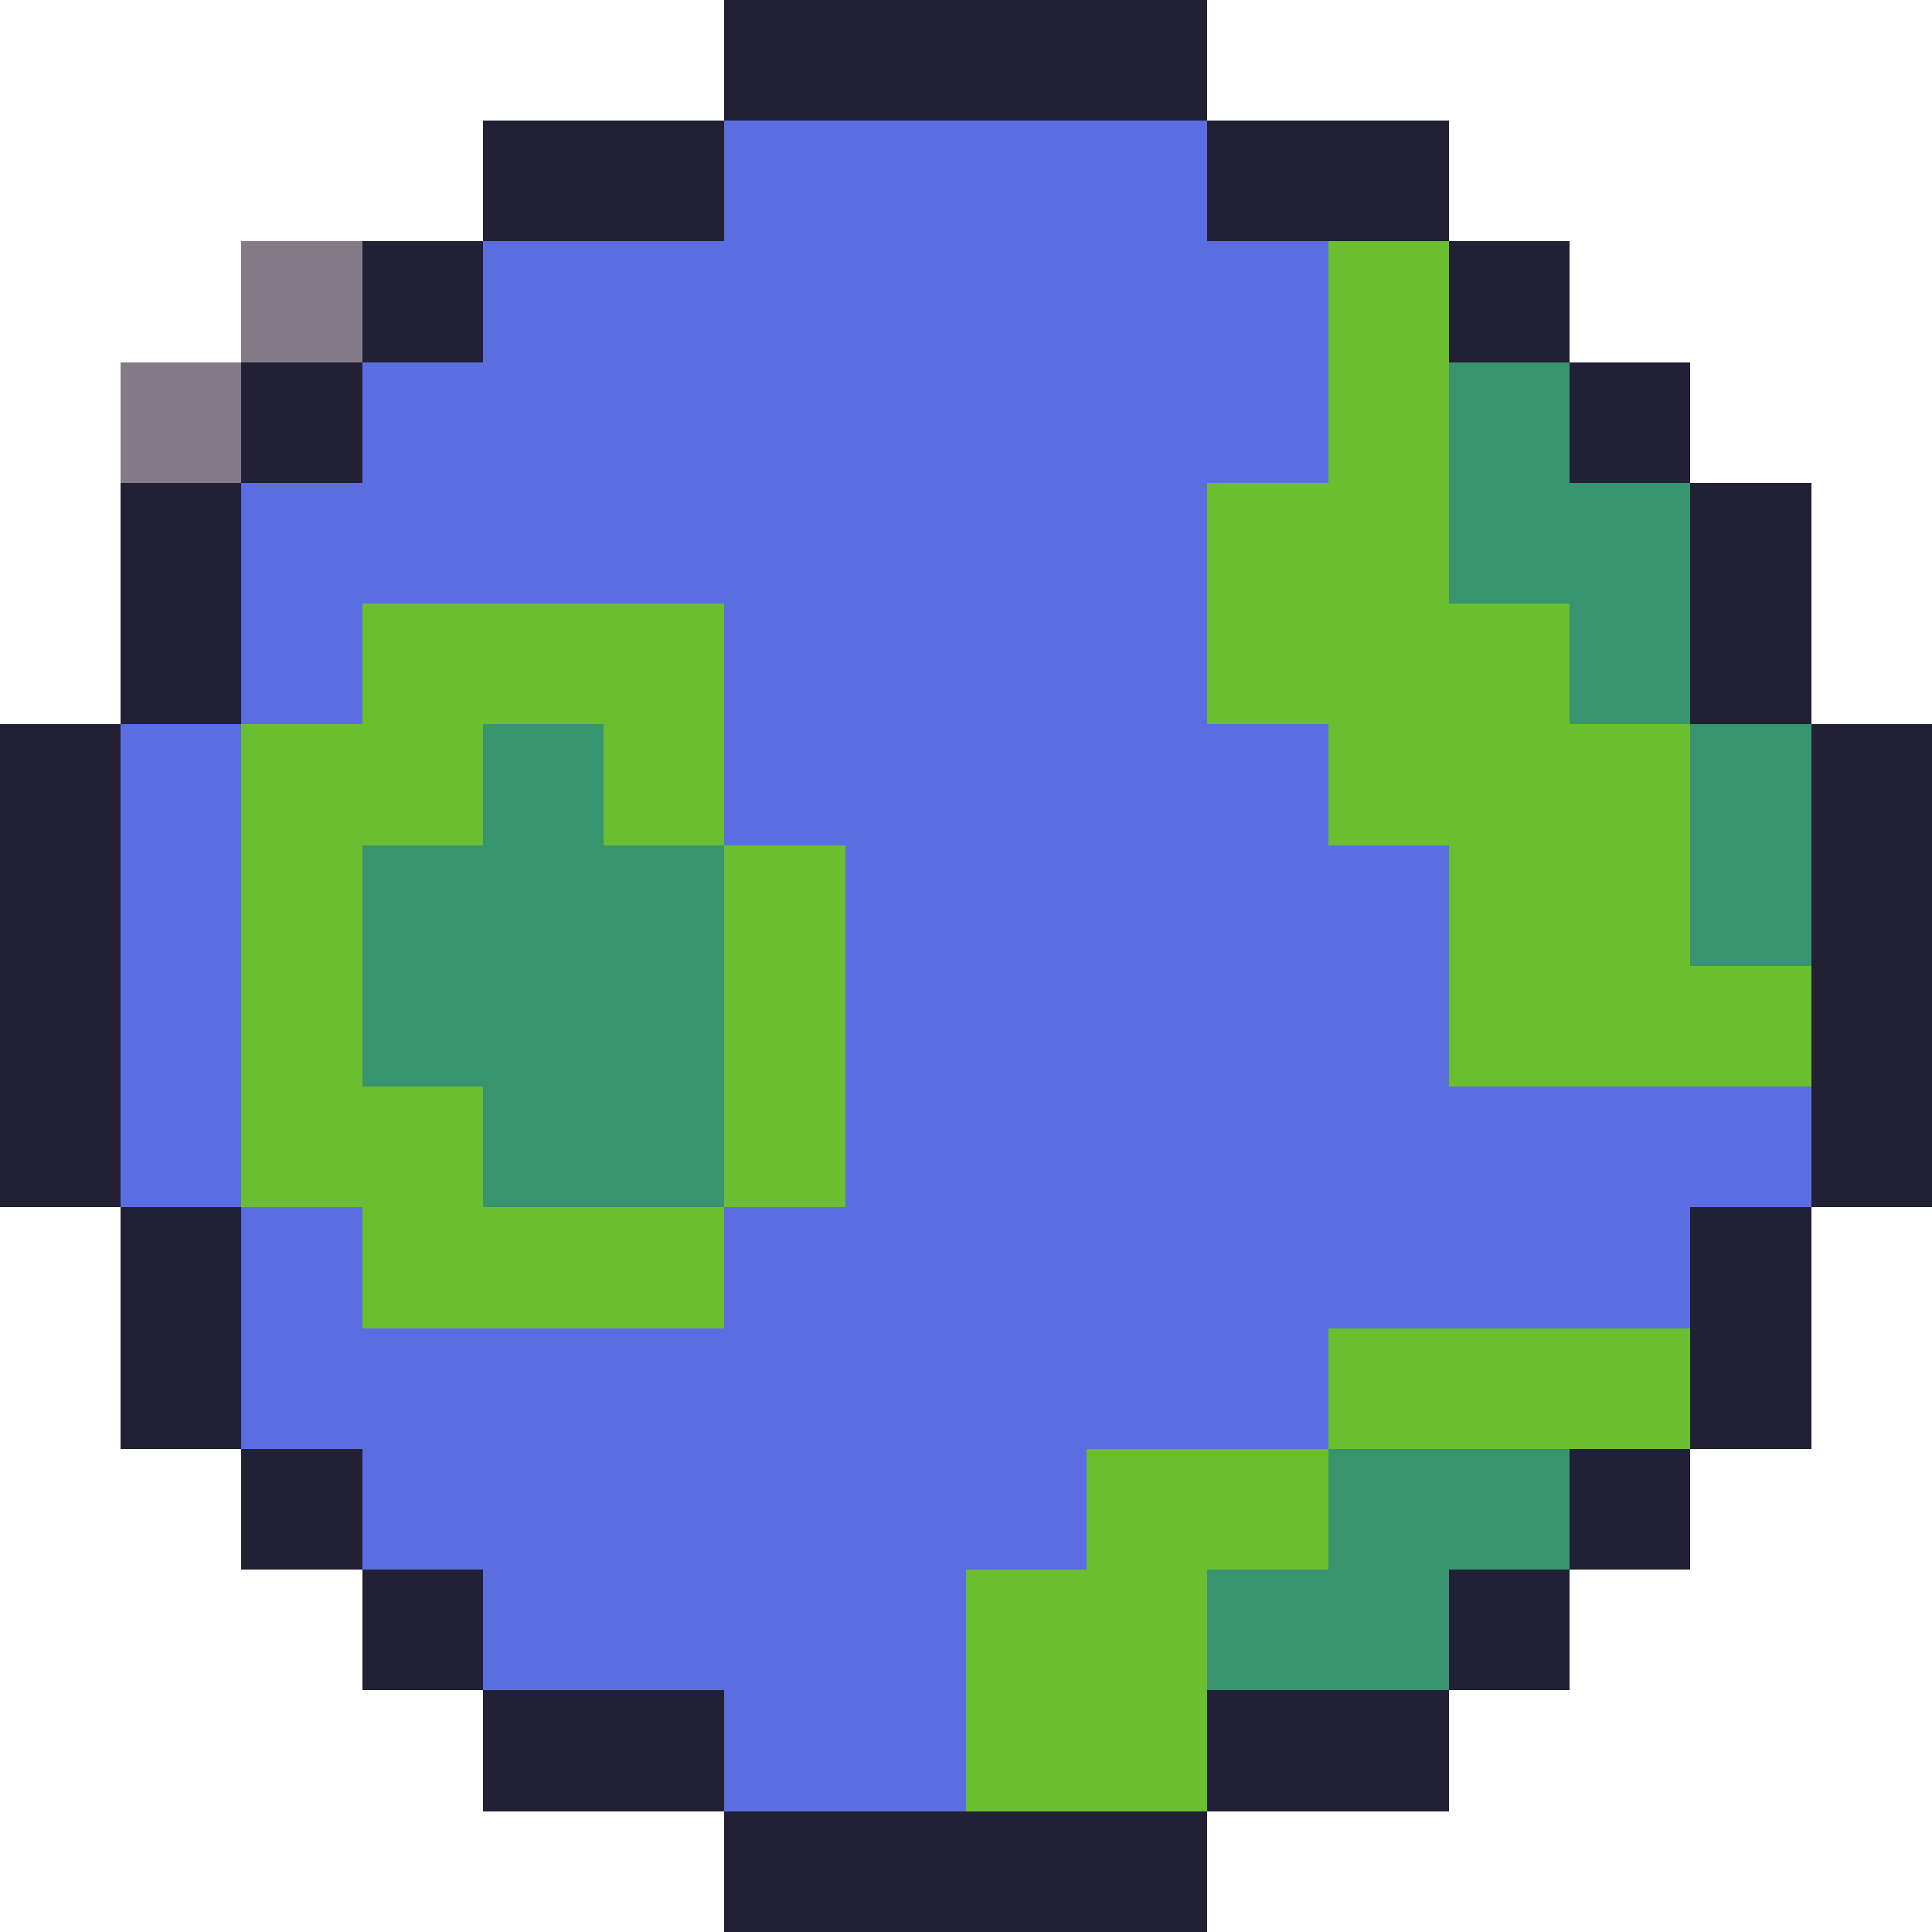
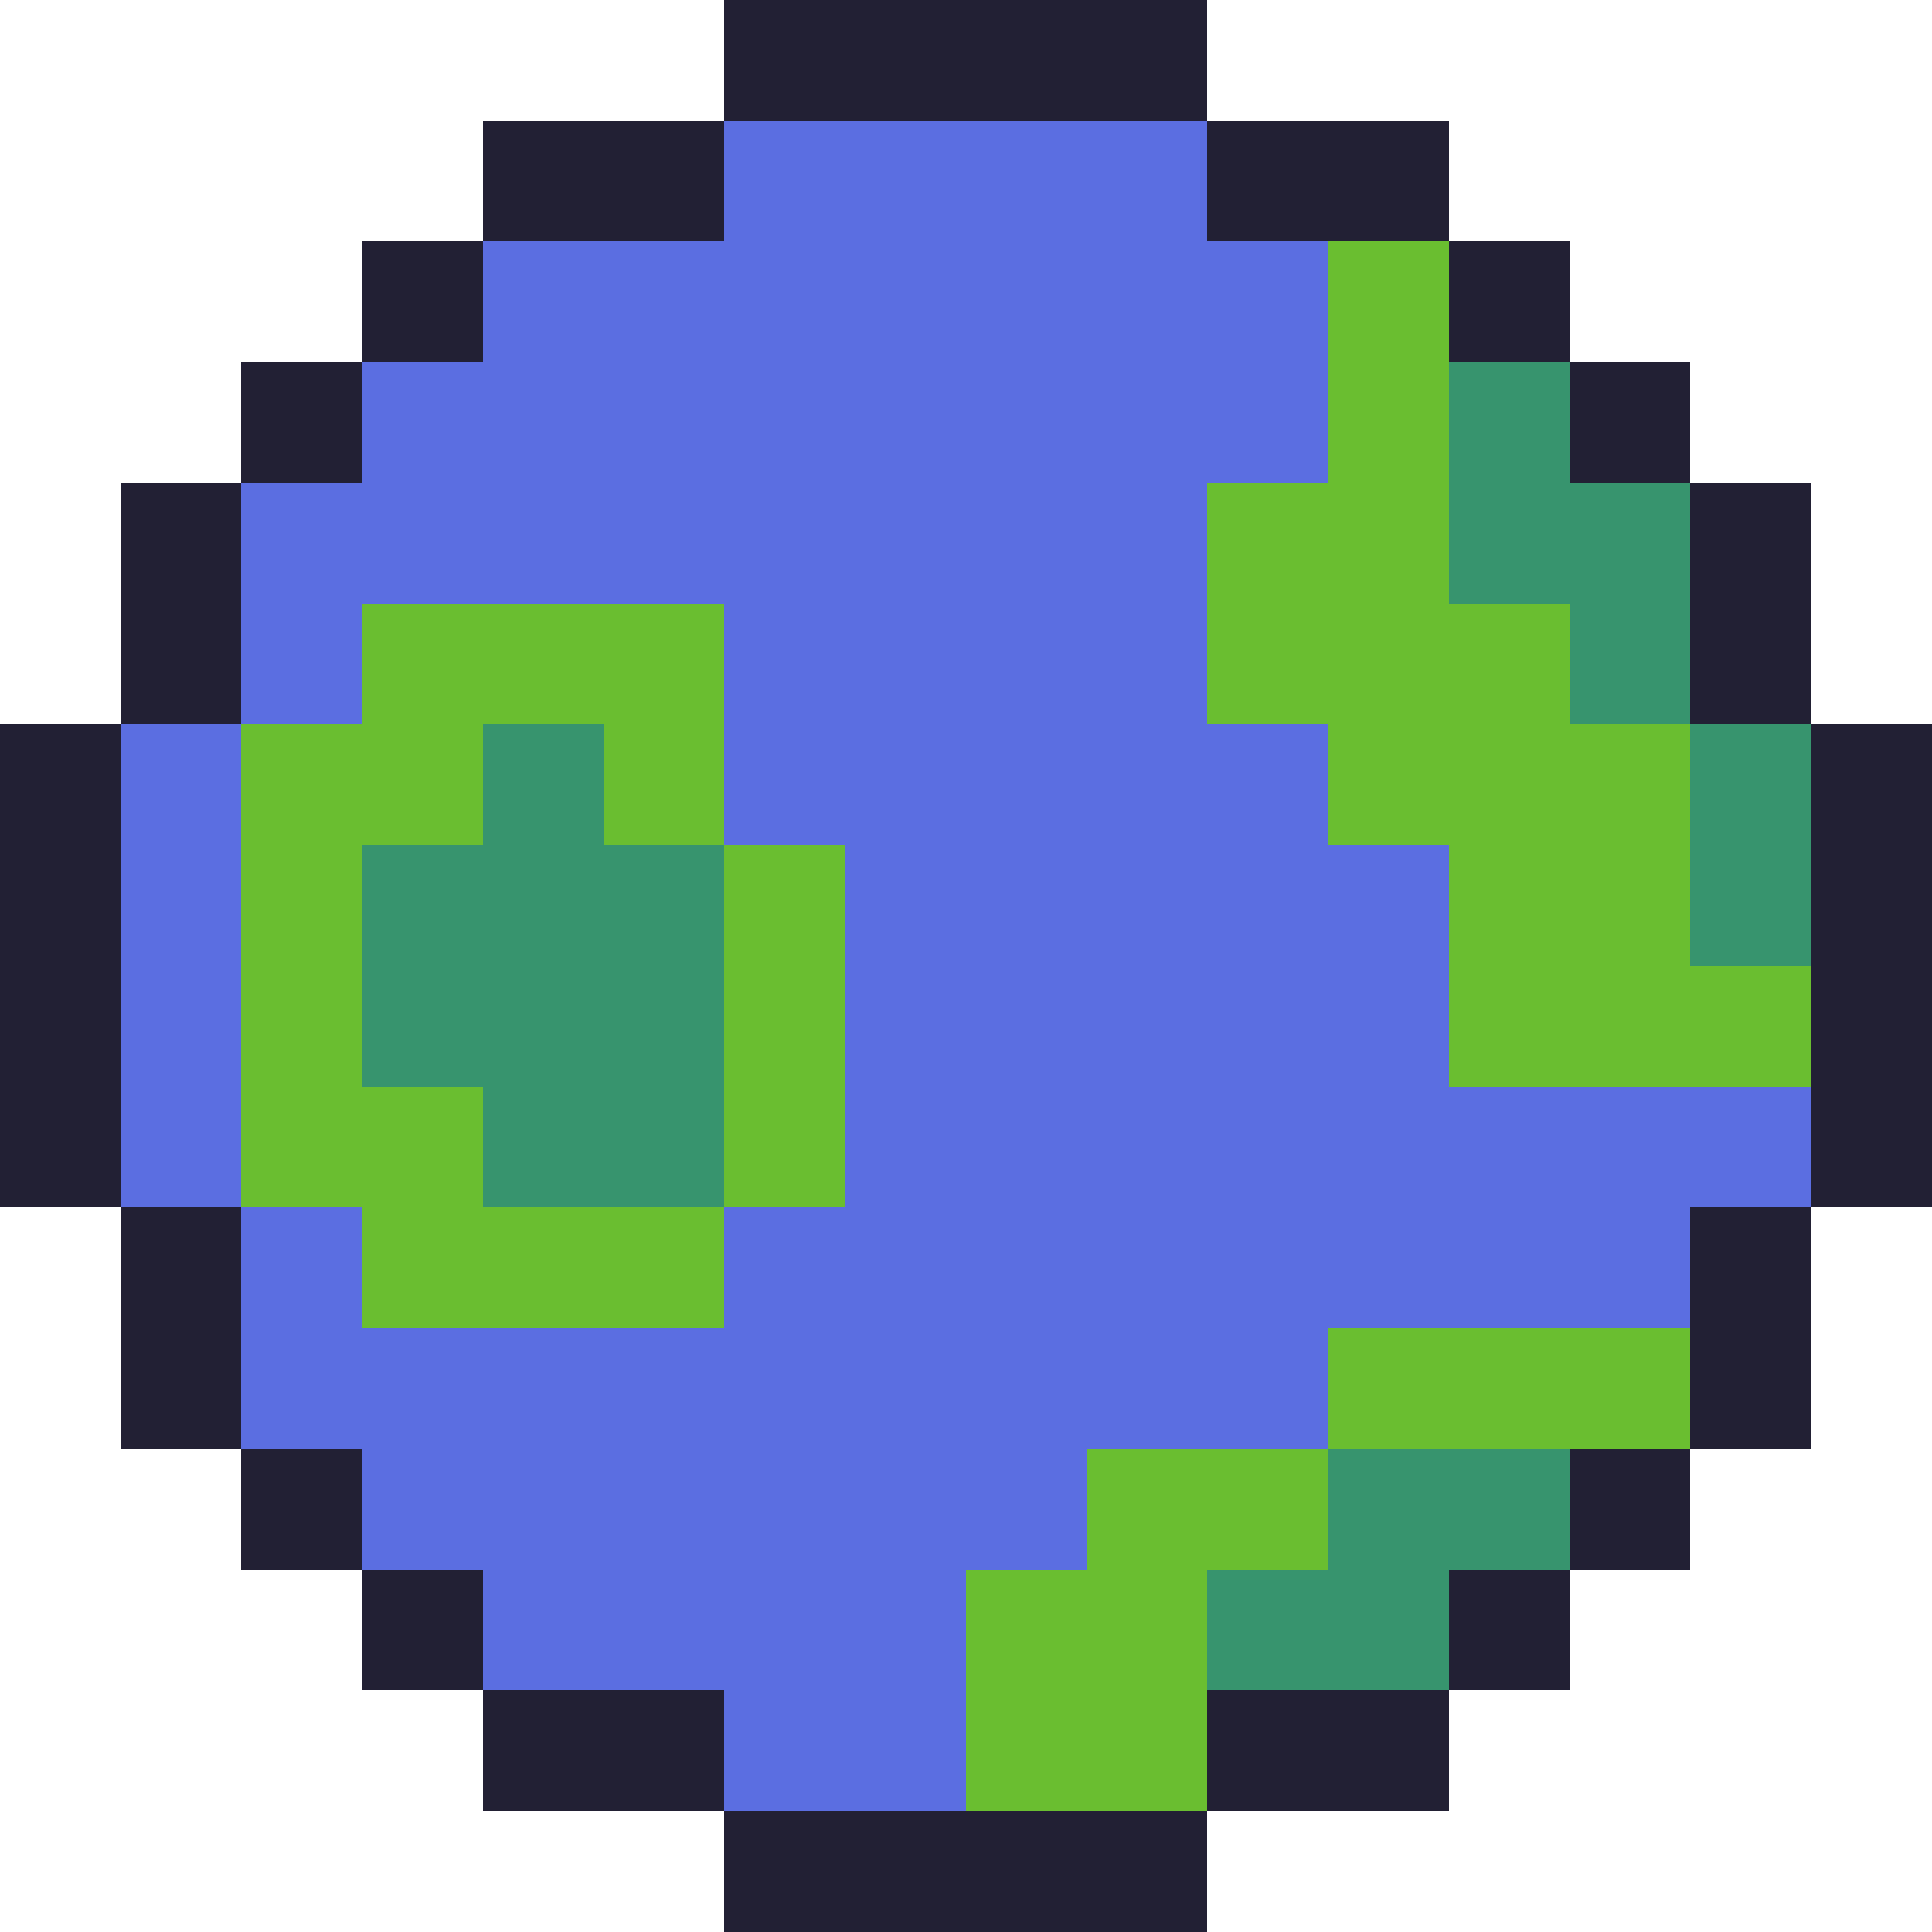
<svg xmlns="http://www.w3.org/2000/svg" version="1.1" width="16" height="16" shape-rendering="crispEdges">
  <rect x="6" y="0" width="4" height="1" fill="#222034" />
  <rect x="4" y="1" width="2" height="1" fill="#222034" />
  <rect x="6" y="1" width="4" height="6" fill="#5B6EE1" />
  <rect x="10" y="1" width="2" height="1" fill="#222034" />
-   <rect x="2" y="2" width="1" height="1" fill="#847A88" />
  <rect x="3" y="2" width="1" height="1" fill="#222034" />
  <rect x="4" y="2" width="2" height="3" fill="#5B6EE1" />
  <rect x="10" y="2" width="1" height="2" fill="#5B6EE1" />
  <rect x="11" y="2" width="1" height="5" fill="#6ABE30" />
  <rect x="12" y="2" width="1" height="1" fill="#222034" />
-   <rect x="1" y="3" width="1" height="1" fill="#847A88" />
  <rect x="2" y="3" width="1" height="1" fill="#222034" />
  <rect x="3" y="3" width="1" height="2" fill="#5B6EE1" />
  <rect x="12" y="3" width="1" height="2" fill="#37946E" />
  <rect x="13" y="3" width="1" height="1" fill="#222034" />
  <rect x="1" y="4" width="1" height="2" fill="#222034" />
  <rect x="2" y="4" width="1" height="2" fill="#5B6EE1" />
  <rect x="10" y="4" width="1" height="2" fill="#6ABE30" />
  <rect x="13" y="4" width="1" height="2" fill="#37946E" />
  <rect x="14" y="4" width="1" height="2" fill="#222034" />
  <rect x="3" y="5" width="3" height="1" fill="#6ABE30" />
  <rect x="12" y="5" width="1" height="4" fill="#6ABE30" />
  <rect x="0" y="6" width="1" height="4" fill="#222034" />
  <rect x="1" y="6" width="1" height="4" fill="#5B6EE1" />
  <rect x="2" y="6" width="2" height="1" fill="#6ABE30" />
  <rect x="4" y="6" width="1" height="4" fill="#37946E" />
  <rect x="5" y="6" width="1" height="1" fill="#6ABE30" />
  <rect x="10" y="6" width="1" height="6" fill="#5B6EE1" />
  <rect x="13" y="6" width="1" height="3" fill="#6ABE30" />
  <rect x="14" y="6" width="1" height="2" fill="#37946E" />
  <rect x="15" y="6" width="1" height="4" fill="#222034" />
  <rect x="2" y="7" width="1" height="3" fill="#6ABE30" />
  <rect x="3" y="7" width="1" height="2" fill="#37946E" />
  <rect x="5" y="7" width="1" height="3" fill="#37946E" />
  <rect x="6" y="7" width="1" height="3" fill="#6ABE30" />
  <rect x="7" y="7" width="3" height="5" fill="#5B6EE1" />
  <rect x="11" y="7" width="1" height="4" fill="#5B6EE1" />
  <rect x="14" y="8" width="1" height="1" fill="#6ABE30" />
  <rect x="3" y="9" width="1" height="2" fill="#6ABE30" />
  <rect x="12" y="9" width="3" height="1" fill="#5B6EE1" />
  <rect x="1" y="10" width="1" height="2" fill="#222034" />
  <rect x="2" y="10" width="1" height="2" fill="#5B6EE1" />
  <rect x="4" y="10" width="2" height="1" fill="#6ABE30" />
  <rect x="6" y="10" width="1" height="5" fill="#5B6EE1" />
  <rect x="12" y="10" width="2" height="1" fill="#5B6EE1" />
  <rect x="14" y="10" width="1" height="2" fill="#222034" />
  <rect x="3" y="11" width="3" height="2" fill="#5B6EE1" />
  <rect x="11" y="11" width="3" height="1" fill="#6ABE30" />
  <rect x="2" y="12" width="1" height="1" fill="#222034" />
  <rect x="7" y="12" width="2" height="1" fill="#5B6EE1" />
  <rect x="9" y="12" width="2" height="1" fill="#6ABE30" />
  <rect x="11" y="12" width="2" height="1" fill="#37946E" />
  <rect x="13" y="12" width="1" height="1" fill="#222034" />
  <rect x="3" y="13" width="1" height="1" fill="#222034" />
  <rect x="4" y="13" width="2" height="1" fill="#5B6EE1" />
  <rect x="7" y="13" width="1" height="2" fill="#5B6EE1" />
  <rect x="8" y="13" width="2" height="2" fill="#6ABE30" />
  <rect x="10" y="13" width="2" height="1" fill="#37946E" />
  <rect x="12" y="13" width="1" height="1" fill="#222034" />
  <rect x="4" y="14" width="2" height="1" fill="#222034" />
  <rect x="10" y="14" width="2" height="1" fill="#222034" />
  <rect x="6" y="15" width="4" height="1" fill="#222034" />
</svg>
